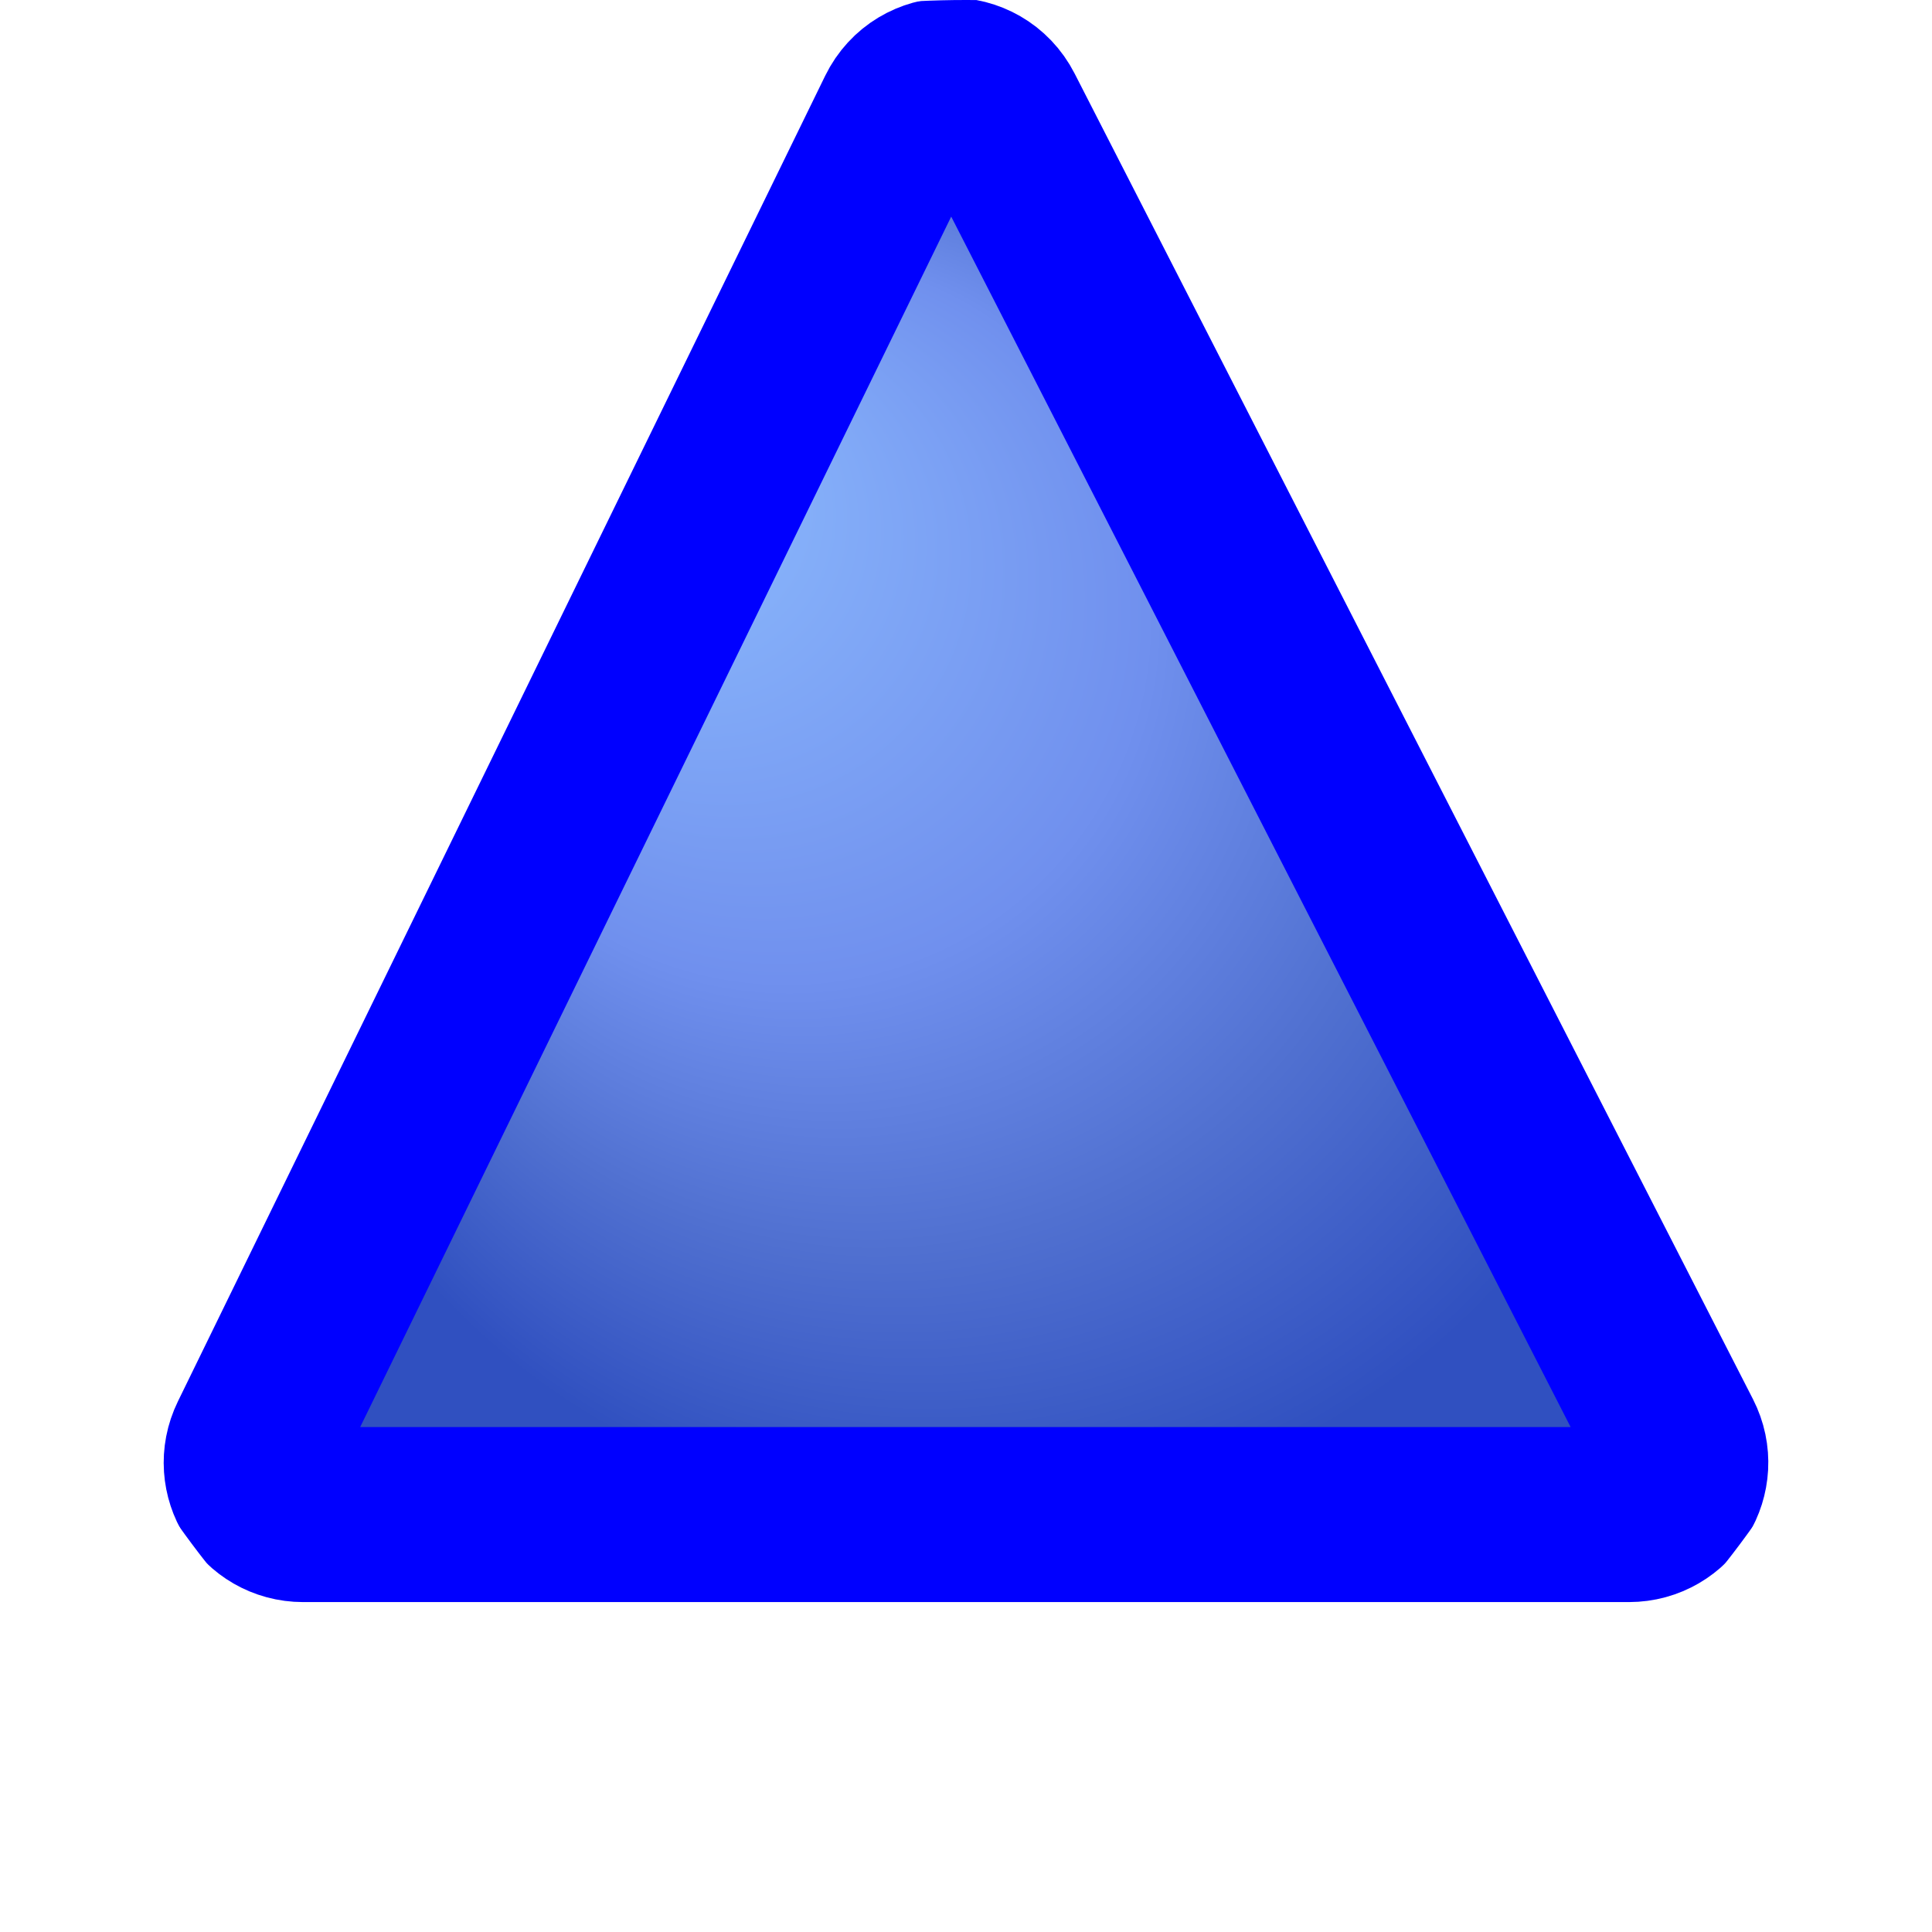
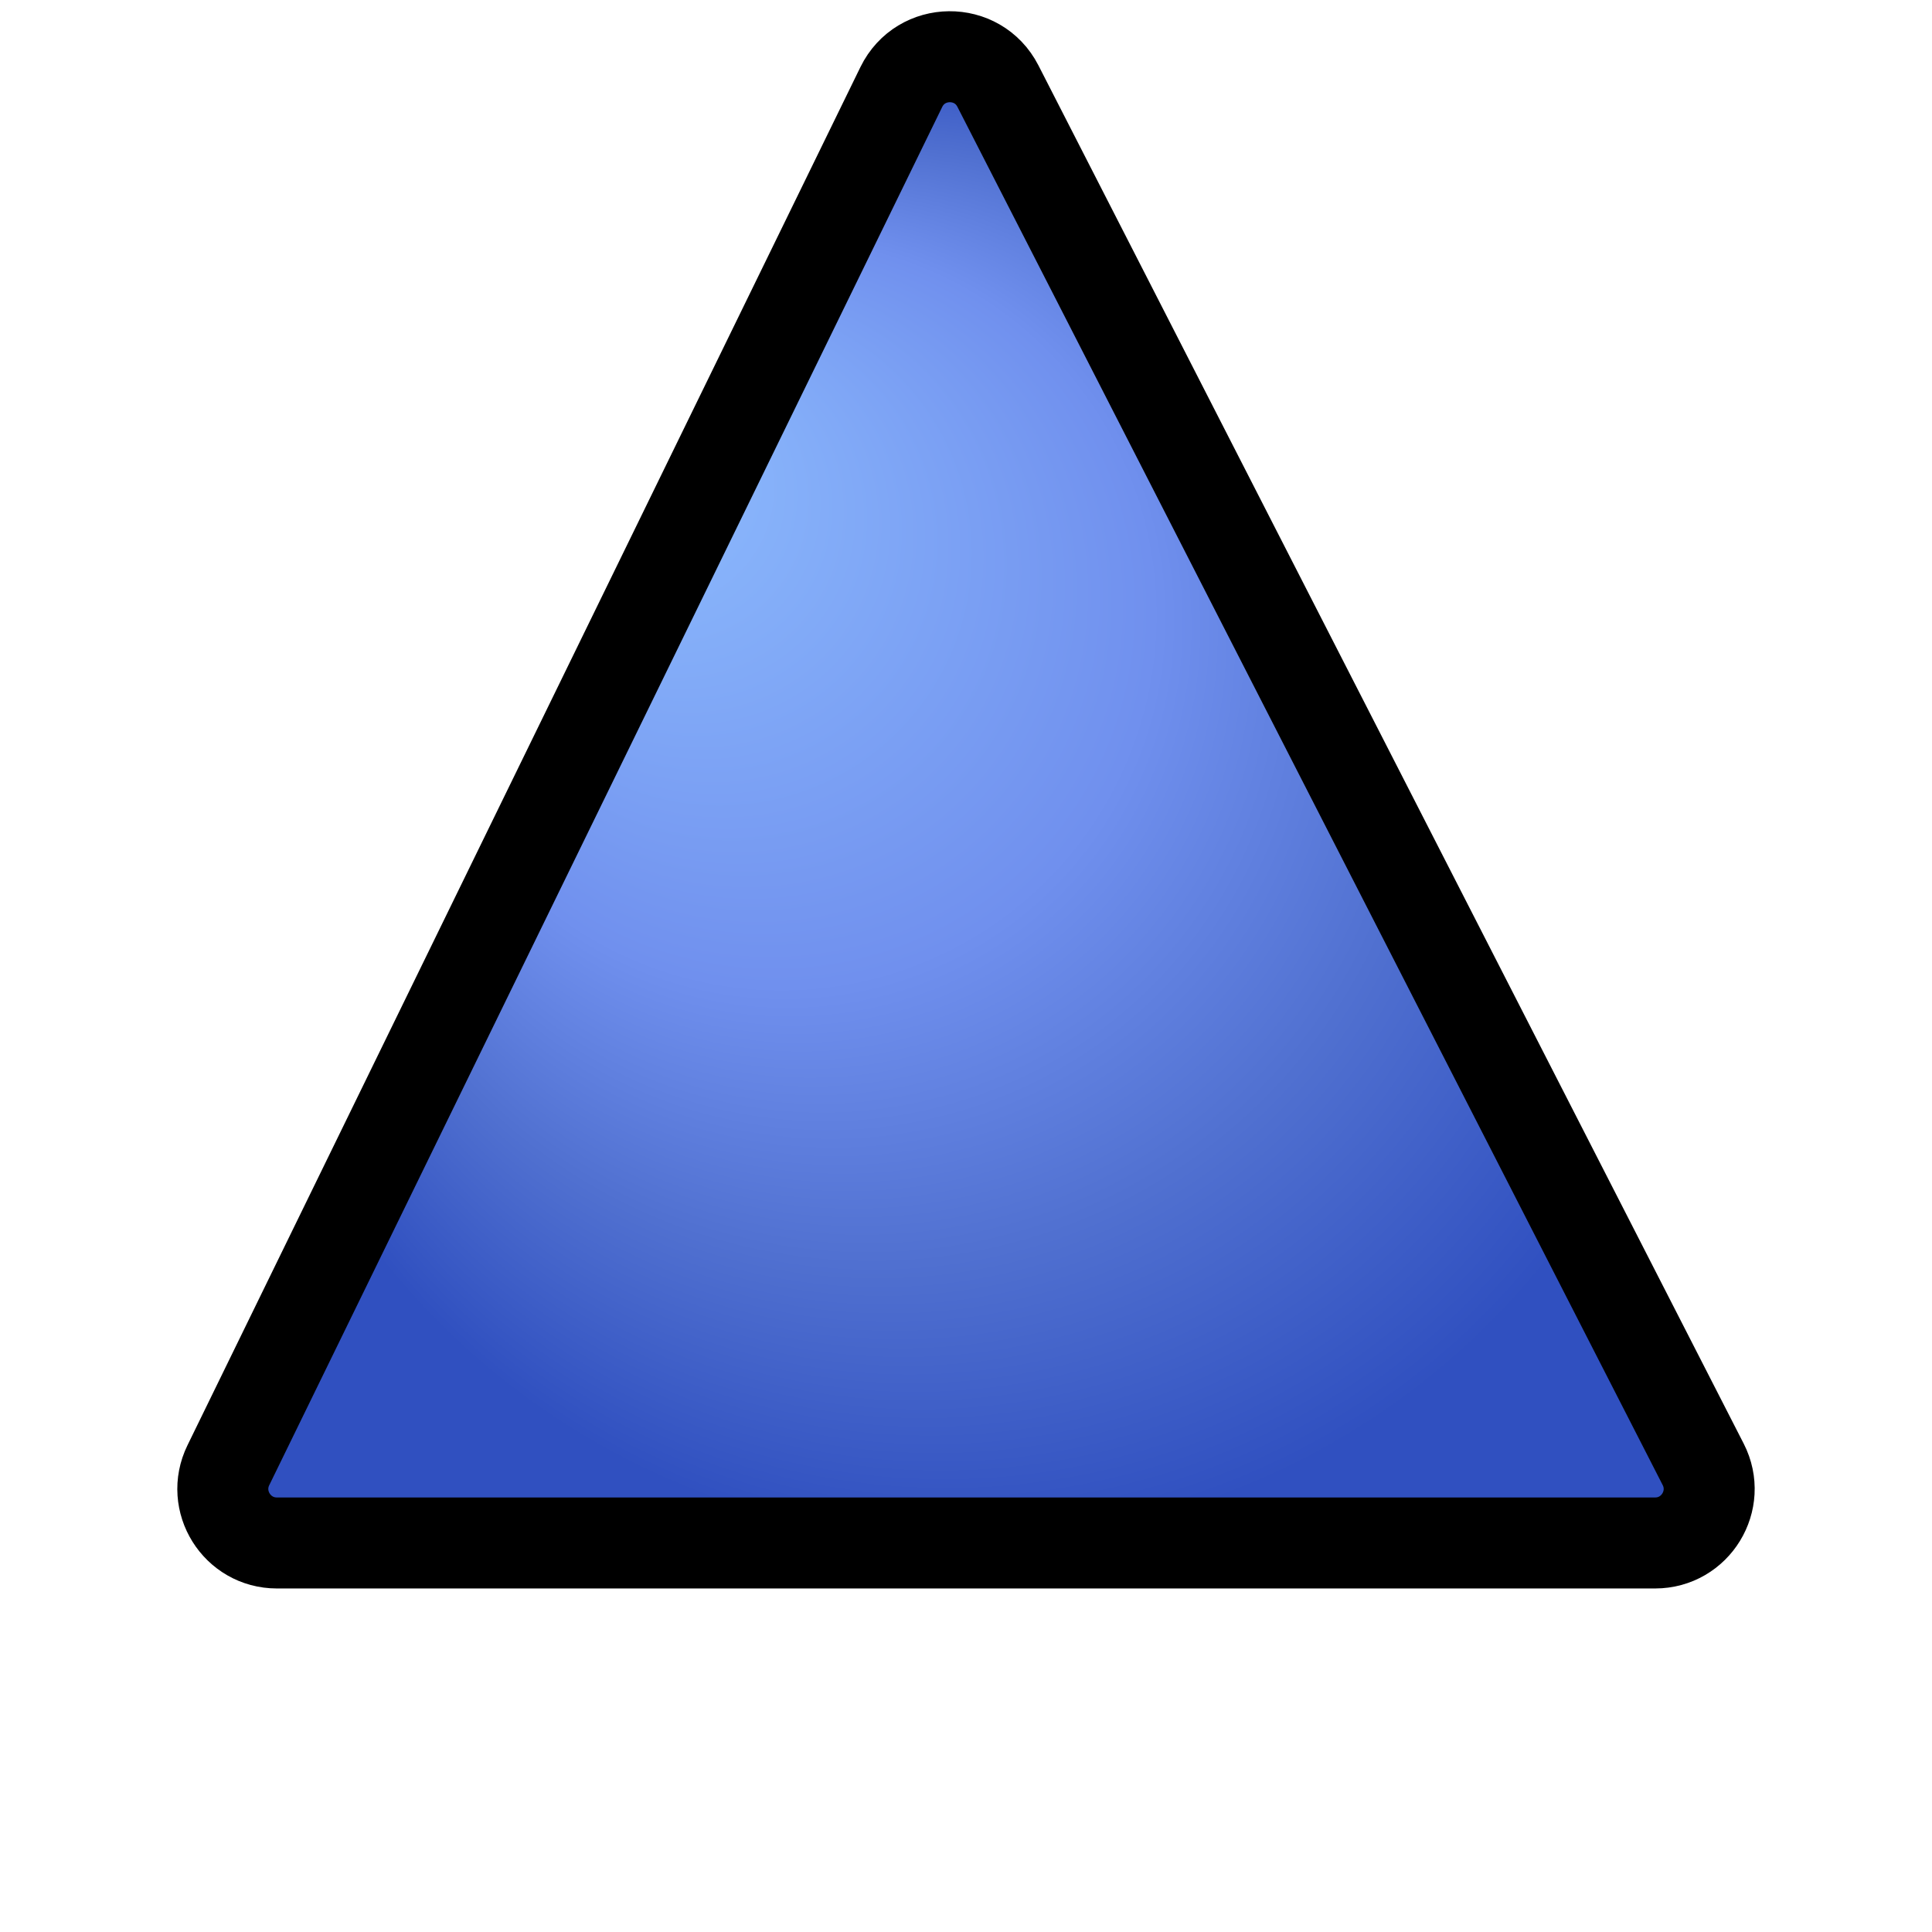
<svg xmlns="http://www.w3.org/2000/svg" version="1.1" width="1000" height="1000">
  <defs>
-     <radialGradient id="blue_dot" cx="0.5" cy="0.5" r="0.5" fx="0.25" fy="0.25">
+     <radialGradient id="blue_fill" cx="0.5" cy="0.5" r="0.5" fx="0.25" fy="0.25">
      <stop offset="0%" stop-color="#90c0ff" />
      <stop offset="50%" stop-color="#7090ee" />
      <stop offset="75%" stop-color="#5070d0" />
      <stop offset="100%" stop-color="#3050c0" />
    </radialGradient>
    <pattern id="blue_triangle" viewBox="0,0,1000,1000" width="100%" height="100%">
-       <g transform="matrix(1.51 0 0 1.51 500 414)" id="843162">
-         <path style="stroke: #0000ff; stroke-width: 60; stroke-dasharray: none; stroke-dashoffset: 0; stroke-linejoin: miter; stroke-miterlimit: 4; fill: url(#blue_dot); fill-rule: nonzero; opacity: 1;" transform=" translate(-255.6984, -251.0068)" d="M 12.51 470.379 L 234.371 16.008 c 6.439 -13.187 25.17 -13.363 31.855 -0.299 l 232.51 454.371 c 6.064 11.849 -2.542 25.92 -15.853 25.92 H 28.512 C 15.348 496 6.734 482.209 12.51 470.379 z" stroke-linecap="round" />
+       <g transform="matrix(1.57 0 0 1.57 500 414)" id="843162">
+         <path style="stroke: #000000; stroke-width: 30; stroke-dasharray: none; stroke-dashoffset: 0; stroke-linejoin: miter; stroke-miterlimit: 4; fill: url(#blue_fill); fill-rule: nonzero; opacity: 1;" transform=" translate(-255.6984, -251.0068)" d="M 12.51 470.379 L 234.371 16.008 c 6.439 -13.187 25.17 -13.363 31.855 -0.299 l 232.51 454.371 c 6.064 11.849 -2.542 25.92 -15.853 25.92 H 28.512 C 15.348 496 6.734 482.209 12.51 470.379 z" stroke-linecap="round" />
      </g>
    </pattern>
  </defs>
  <circle r="500" cx="500" cy="500" fill="url(#blue_triangle)" />
</svg>
